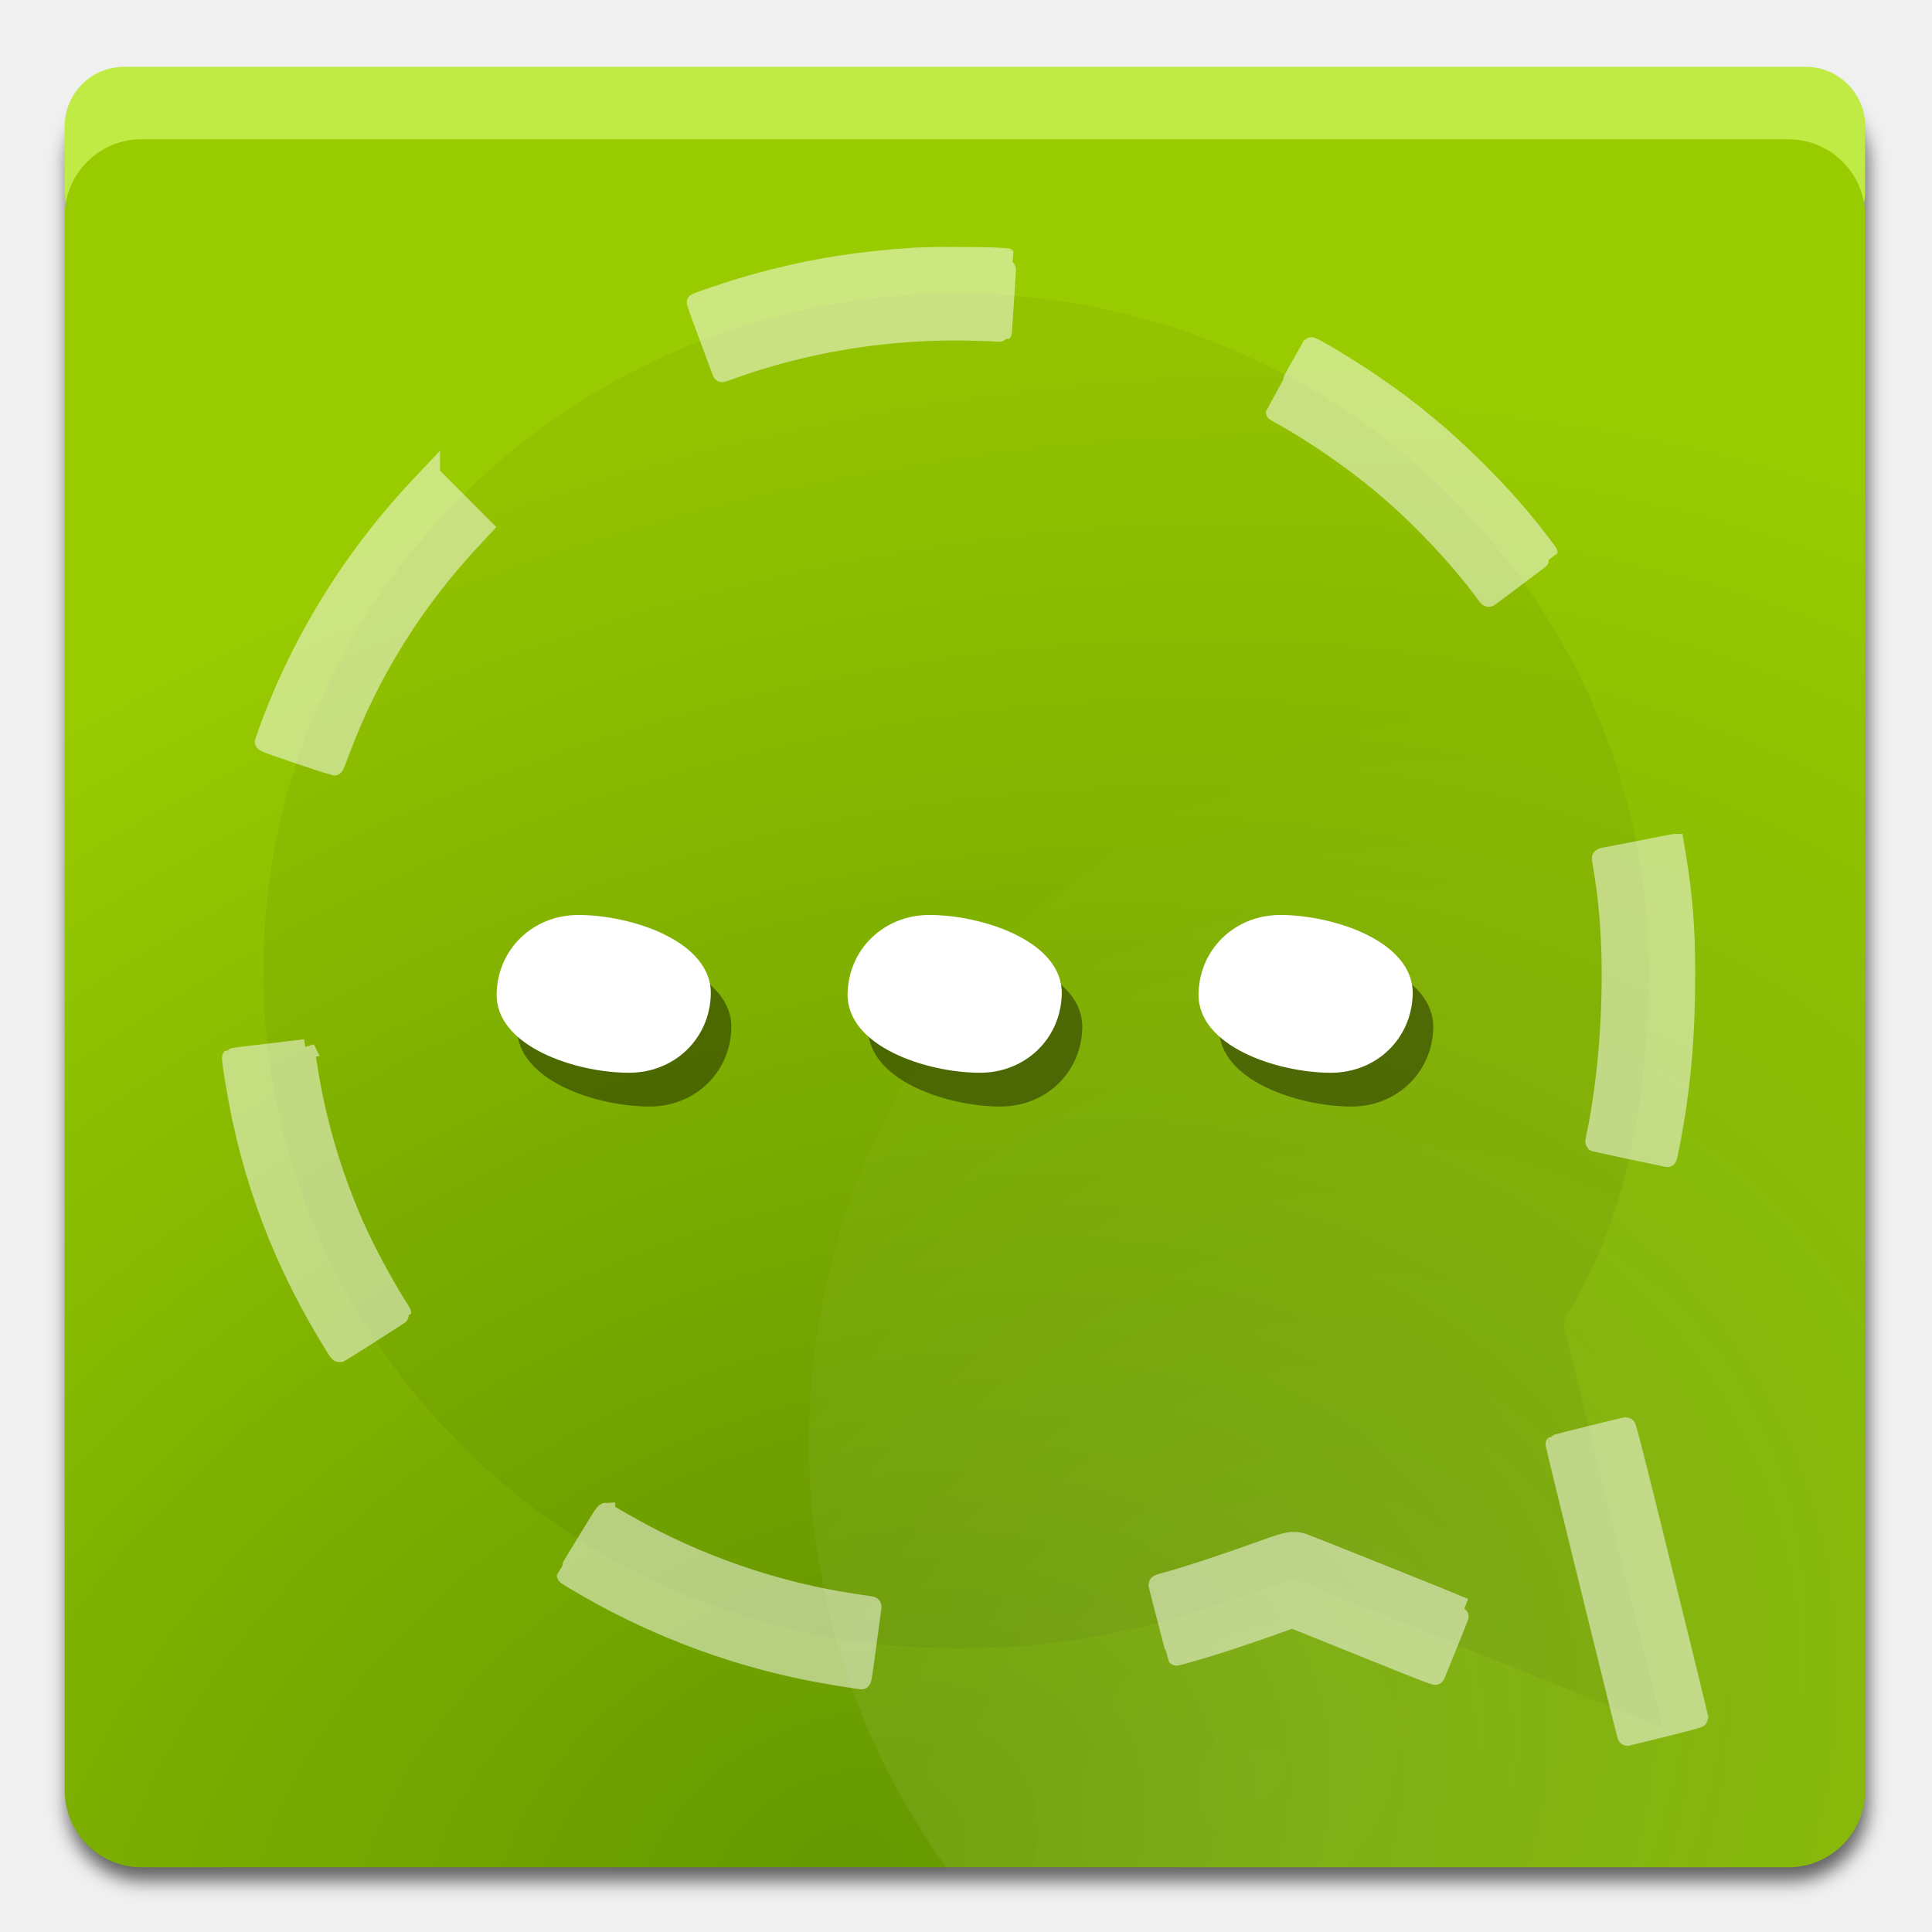
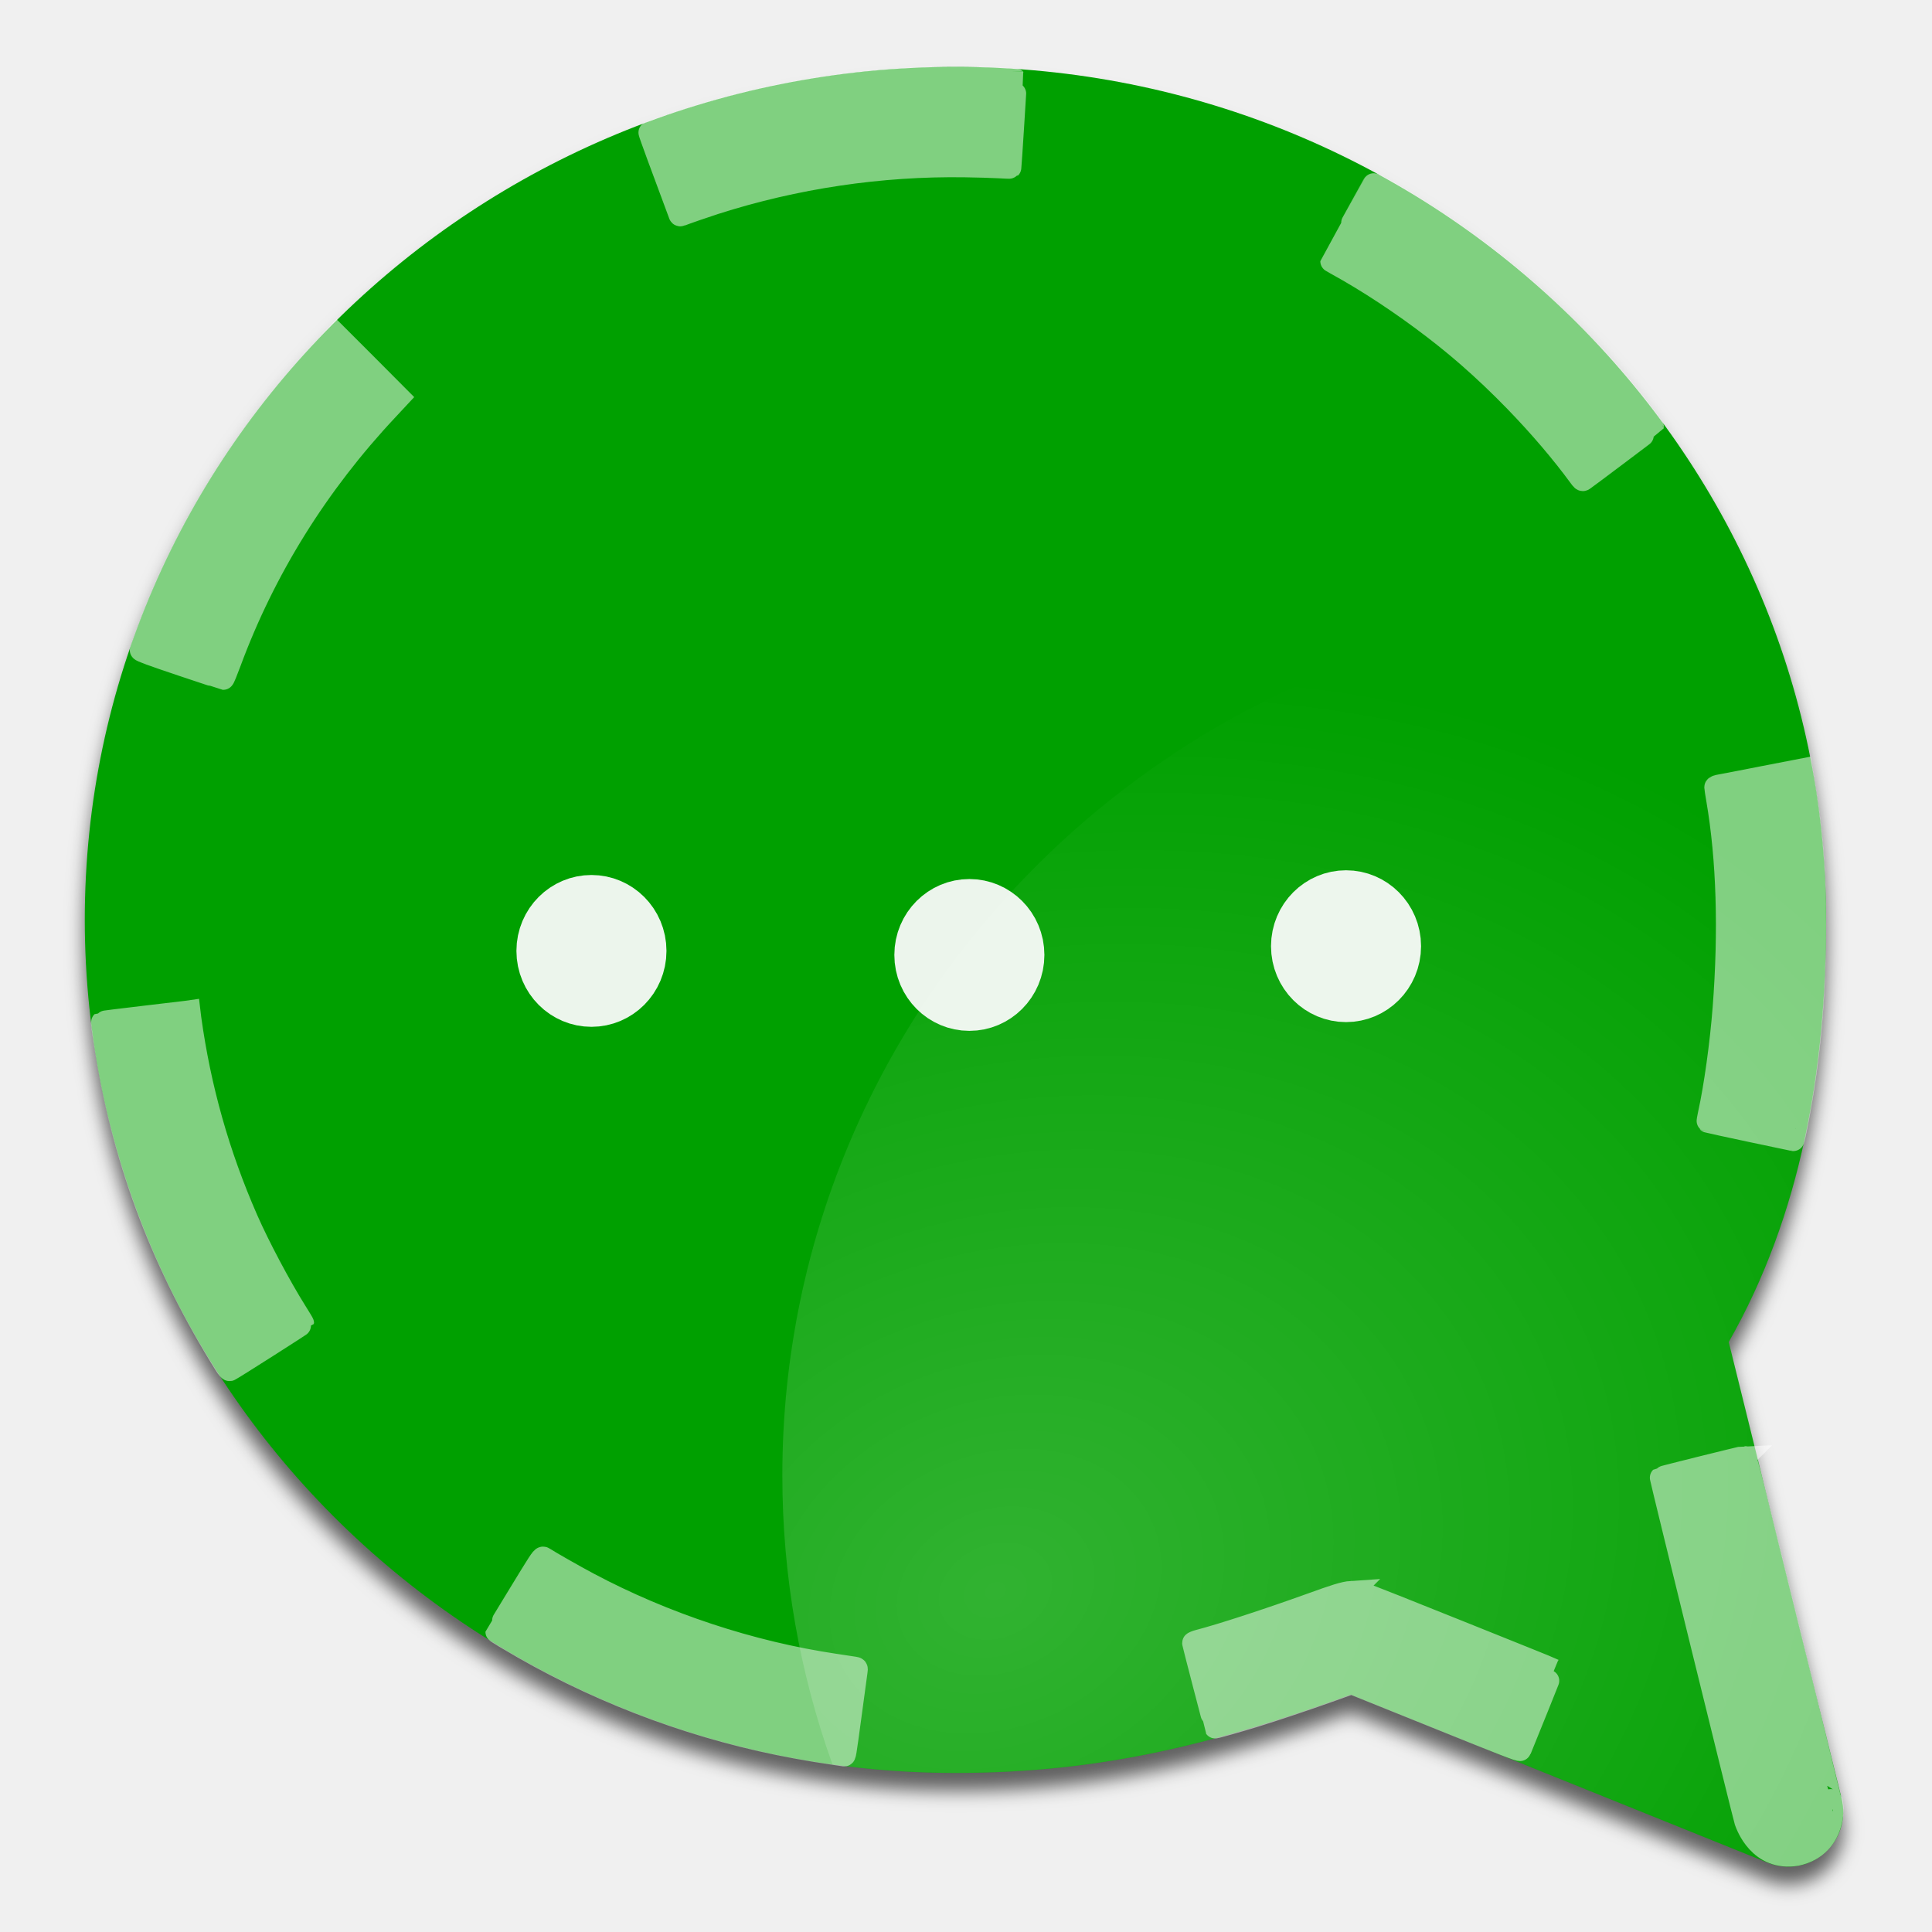
<svg xmlns="http://www.w3.org/2000/svg" xmlns:xlink="http://www.w3.org/1999/xlink" width="512" height="512" id="svg2" version="1.1">
  <defs id="defs4">
+     <linearGradient id="linearGradient3874">
+       <stop style="stop-color:#00a000;stop-opacity:1;" offset="0" id="stop3876" />
+       <stop style="stop-color:#00a000;stop-opacity:0;" offset="1" id="stop3878" />
+     </linearGradient>
    <linearGradient id="linearGradient3913">
      <stop style="stop-color:#ffffff;stop-opacity:1;" offset="0" id="stop3915" />
      <stop style="stop-color:#ffffff;stop-opacity:0;" offset="1" id="stop3917" />
    </linearGradient>
    <linearGradient id="linearGradient3818">
      <stop style="stop-color:#669900;stop-opacity:1" offset="0" id="stop3820" />
      <stop style="stop-color:#99cc00;stop-opacity:1" offset="1" id="stop3822" />
    </linearGradient>
    <radialGradient xlink:href="#linearGradient3818" id="radialGradient3824" cx="212.07" cy="1045.918" fx="212.07" fy="1045.918" r="238.571" gradientTransform="matrix(1.949162,-0.9081772,0.6582921,1.41285,-879.6312,-248.9865)" gradientUnits="userSpaceOnUse" />
-     <filter id="filter3836">
-       <feGaussianBlur stdDeviation="2.384" id="feGaussianBlur3838" />
-     </filter>
    <radialGradient xlink:href="#linearGradient3913" id="radialGradient3919" cx="362.986" cy="379.775" fx="362.986" fy="379.775" r="139.953" gradientTransform="matrix(1.380048,1.044543,-1.332508,1.760506,339.0938,-577.8394)" gradientUnits="userSpaceOnUse" />
    <linearGradient gradientUnits="userSpaceOnUse" y2="-155.759" x2="114.59" y1="35.546" x1="114.554" id="linearGradient3794" xlink:href="#linearGradient3788" />
    <linearGradient id="linearGradient3788">
      <stop id="stop3790" offset="0" style="stop-color:#1eed00;stop-opacity:1;" />
      <stop id="stop3792" offset="1" style="stop-color:#abff28;stop-opacity:1;" />
    </linearGradient>
    <linearGradient id="linearGradient3821">
      <stop style="stop-color:#ff283d;stop-opacity:1;" offset="0" id="stop3823" />
      <stop style="stop-color:#ff28ae;stop-opacity:1;" offset="1" id="stop3825" />
    </linearGradient>
    <linearGradient id="linearGradient4543">
      <stop style="stop-color:#2e45bf;stop-opacity:1;" offset="0" id="stop4545" />
      <stop style="stop-color:#28a7ff;stop-opacity:1;" offset="1" id="stop4547" />
    </linearGradient>
-     <radialGradient xlink:href="#linearGradient4098" id="radialGradient4106" cx="141.85" cy="147.367" fx="141.85" fy="147.367" r="172.266" gradientTransform="matrix(0.4368428,1.311929,-2.290727,0.7627604,502.4596,-107.6159)" gradientUnits="userSpaceOnUse" />
    <linearGradient id="linearGradient4098">
      <stop style="stop-color:#ffffff;stop-opacity:1;" offset="0" id="stop4100" />
      <stop style="stop-color:#e6e6e6;stop-opacity:1" offset="1" id="stop4102" />
    </linearGradient>
    <linearGradient xlink:href="#linearGradient4098" id="linearGradient3833" x1="273.819" y1="764.747" x2="304.14" y2="936.473" gradientUnits="userSpaceOnUse" />
    <linearGradient xlink:href="#linearGradient4098" id="linearGradient3853" gradientUnits="userSpaceOnUse" x1="273.819" y1="764.747" x2="304.14" y2="936.473" />
+     <radialGradient xlink:href="#linearGradient3818" id="radialGradient3863" cx="262.333" cy="945.238" fx="262.333" fy="945.238" r="185.498" gradientTransform="matrix(1.22532,-0.5420673,0.4309015,0.9740346,-466.4135,170.1183)" gradientUnits="userSpaceOnUse" />
+     <radialGradient xlink:href="#linearGradient3818" id="radialGradient3866" gradientUnits="userSpaceOnUse" gradientTransform="matrix(1.22532,-0.5420673,0.4309015,0.9740346,-466.4135,170.1183)" cx="262.333" cy="945.238" fx="262.333" fy="945.238" r="185.498" />
+     <radialGradient xlink:href="#linearGradient3913" id="radialGradient3873" gradientUnits="userSpaceOnUse" gradientTransform="matrix(1.380048,1.044543,-1.332508,1.760506,339.0938,-577.8394)" cx="321.753" cy="386.388" fx="321.753" fy="386.388" r="139.953" />
+     <radialGradient xlink:href="#linearGradient3818" id="radialGradient3880" gradientUnits="userSpaceOnUse" gradientTransform="matrix(1.22532,-0.5420673,0.4309015,0.9740346,-466.4135,-370.2439)" cx="262.333" cy="945.238" fx="262.333" fy="945.238" r="185.498" />
+     <radialGradient xlink:href="#linearGradient3913" id="radialGradient3883" gradientUnits="userSpaceOnUse" gradientTransform="matrix(1.443007,-0.6386519,0.5074543,1.147587,-594.4082,44.80304)" cx="262.333" cy="945.238" fx="262.333" fy="945.238" r="185.498" />
+     <filter id="filter3895">
+       <feGaussianBlur stdDeviation="2.001" id="feGaussianBlur3897" />
+     </filter>
+     <radialGradient xlink:href="#linearGradient3874" id="radialGradient3881" cx="150.357" cy="236.286" fx="150.357" fy="236.286" r="26.887" gradientTransform="matrix(1,0,0,0.986717,0,3.138577)" gradientUnits="userSpaceOnUse" />
  </defs>
  <g id="layer1" transform="translate(0,-540.3622)" style="display:inline">
-     <rect ry="20.36" y="563.698" x="17.857" height="475.093" width="477.143" id="rect3826" style="opacity:0.6;fill:#000000;fill-opacity:1;stroke:#ffffff;stroke-width:0;stroke-linecap:round;stroke-linejoin:round;stroke-miterlimit:4;stroke-opacity:1;stroke-dasharray:none;stroke-dashoffset:0;filter:url(#filter3836)" />
-     <rect ry="15.743" y="558.076" x="17.143" height="48.838" width="477.143" id="rect3796" style="fill:#c0ea44;fill-opacity:1;stroke:#ffffff;stroke-width:0;stroke-linecap:round;stroke-linejoin:round;stroke-miterlimit:4;stroke-opacity:1;stroke-dasharray:none;stroke-dashoffset:0" rx="15.714" />
-     <rect style="fill:url(#radialGradient3824);fill-opacity:1;stroke:#ffffff;stroke-width:0;stroke-linecap:round;stroke-linejoin:round;stroke-miterlimit:4;stroke-opacity:1;stroke-dasharray:none;stroke-dashoffset:0" id="rect3026" width="477.143" height="457.95" x="17.143" y="577.269" ry="20.36" />
-     <path id="path3843" d="M 440.759,998.263 414.197,890.8 c 16.89,-27.159 22.709,-59.05 22.709,-93.162 0,-99.15 -82.197,-179.501 -183.571,-179.501 -101.374,0 -183.571,80.35 -183.571,179.501 0,99.15 82.197,179.56 183.571,179.56 33.657,0 58.241,-6.911 89.325,-18.47 z" style="opacity:0.05;fill:#000000;stroke:none;stroke-width:20;stroke-miterlimit:4;stroke-opacity:1;stroke-dasharray:80, 80;stroke-dashoffset:0;stroke-linecap:butt;stroke-linejoin:round;fill-opacity:1" />
-     <path style="fill:url(#radialGradient3919);fill-opacity:1;stroke:#ffffff;stroke-width:0;stroke-linecap:round;stroke-linejoin:round;stroke-miterlimit:4;stroke-opacity:1;stroke-dasharray:none;stroke-dashoffset:0;opacity:0.1" d="M 413.719 186.625 C 303.615 186.625 214.375 274.215 214.375 382.25 C 214.375 424.179 227.829 463.001 250.719 494.844 L 473.938 494.844 C 485.217 494.844 494.281 485.779 494.281 474.5 L 494.281 203.25 C 469.651 192.564 442.382 186.625 413.719 186.625 z " id="rect3908" transform="translate(0,540.3622)" />
-     <g id="g3971" transform="matrix(1.162567,0,0,1.077838,-139.433,-63.26267)">
-       <g id="g3945">
-         <g transform="matrix(0.971806,0.00206436,-0.02018243,1.028969,0,0)" style="font-size:218.043px;font-style:normal;font-variant:normal;font-weight:normal;font-stretch:normal;text-align:center;line-height:125%;letter-spacing:0px;word-spacing:0px;text-anchor:middle;opacity:0.4;fill:#000000;fill-opacity:1;stroke:none;font-family:Rockwell;-inkscape-font-specification:Rockwell" id="text3923">
-           <path d="m 261.116,789.252 c 0,12.559 18.839,18.839 31.398,18.839 10.675,0 18.839,-8.164 18.839,-18.839 0,-12.559 -18.839,-18.839 -31.398,-18.839 -10.675,0 -18.839,8.164 -18.839,18.839" style="font-size:627.963px;font-weight:bold;fill:#000000;font-family:Pecita;-inkscape-font-specification:Pecita" id="path3943" />
-         </g>
-         <g transform="matrix(0.971806,0.00206436,-0.02018243,1.028969,0,0)" style="font-size:218.043px;font-style:normal;font-variant:normal;font-weight:normal;font-stretch:normal;text-align:center;line-height:125%;letter-spacing:0px;word-spacing:0px;text-anchor:middle;fill:#ffffff;fill-opacity:1;stroke:none;font-family:Rockwell;-inkscape-font-specification:Rockwell" id="text3927">
-           <path d="m 256.132,781.188 c 0,12.559 18.839,18.839 31.398,18.839 10.675,0 18.839,-8.164 18.839,-18.839 0,-12.559 -18.839,-18.839 -31.398,-18.839 -10.675,0 -18.839,8.164 -18.839,18.839" style="font-size:627.963px;font-weight:bold;letter-spacing:-1.376px;fill:#ffffff;font-family:Pecita;-inkscape-font-specification:Pecita" id="path3940" />
-         </g>
+     <path d="m 253.344,605.781 c -107.905,0 -195.938,85.861 -195.938,191.844 0,105.983 88.028,191.906 195.938,191.906 33.559,0 59.432,-6.895 88.969,-17.625 l 93.812,37.813 A 12.36,12.36 0 0 0 452.75,995.281 L 427.344,892.594 C 443.674,863.931 449.25,831.292 449.25,797.625 449.25,691.645 361.248,605.781 253.344,605.781 z" id="path3885" style="opacity:0.6;fill:#000000;fill-opacity:1;stroke:none;filter:url(#filter3895)" transform="matrix(1.177658,0,0,1.178178,-45.13288,-150.9139)" />
+     <path style="fill:#00a000;fill-opacity:1;stroke:none" id="path3868" d="m 253.344,605.781 c -107.905,0 -195.938,85.861 -195.938,191.844 0,105.983 88.028,191.906 195.938,191.906 33.559,0 59.432,-6.895 88.969,-17.625 l 93.812,37.813 A 12.36,12.36 0 0 0 452.75,995.281 L 427.344,892.594 C 443.674,863.931 449.25,831.292 449.25,797.625 449.25,691.645 361.248,605.781 253.344,605.781 z" transform="matrix(1.177658,0,0,1.178178,-45.13288,-155.6267)" />
+     <path style="opacity:0.192;fill:url(#radialGradient3883);fill-opacity:1;stroke:none" d="m 442.086,700.894 c -129.664,0 -234.759,103.196 -234.759,230.481 0,26.85 4.684,52.627 13.285,76.581 10.653,1.483 21.545,2.246 32.606,2.246 39.521,0 69.991,-8.123 104.775,-20.765 l 110.479,44.549 a 14.556,14.562 0 0 0 19.579,-17.01 L 458.132,895.993 c 19.231,-33.77 25.798,-72.225 25.798,-111.89 0,-28.846 -5.531,-56.412 -15.604,-81.773 -8.615,-0.94 -17.371,-1.436 -26.24,-1.436 z" id="path3878" />
+     <g id="g3971" transform="matrix(1.068099,0,0,1.268056,-106.9884,-229.3682)">
+       <g id="g3945" transform="matrix(0.9986572,0.03110005,-0.06593119,0.763002,53.65782,185.2439)">
+         <g transform="matrix(0.971806,0.00206436,-0.02018243,1.028969,0,0)" style="font-size:218.043px;font-style:normal;font-variant:normal;font-weight:normal;font-stretch:normal;text-align:center;line-height:125%;letter-spacing:0px;word-spacing:0px;text-anchor:middle;opacity:0.4;fill:#000000;fill-opacity:1;stroke:none;font-family:Rockwell;-inkscape-font-specification:Rockwell" id="text3923" />
+         <g transform="matrix(0.971806,0.00206436,-0.02018243,1.028969,0,0)" style="font-size:218.043px;font-style:normal;font-variant:normal;font-weight:normal;font-stretch:normal;text-align:center;line-height:125%;letter-spacing:0px;word-spacing:0px;text-anchor:middle;fill:#ffffff;fill-opacity:1;stroke:none;font-family:Rockwell;-inkscape-font-specification:Rockwell" id="text3927" />
      </g>
-       <g transform="translate(80,0)" id="g3951">
-         <g id="g3953" style="font-size:218.043px;font-style:normal;font-variant:normal;font-weight:normal;font-stretch:normal;text-align:center;line-height:125%;letter-spacing:0px;word-spacing:0px;text-anchor:middle;opacity:0.4;fill:#000000;fill-opacity:1;stroke:none;font-family:Rockwell;-inkscape-font-specification:Rockwell" transform="matrix(0.971806,0.00206436,-0.02018243,1.028969,0,0)">
-           <path id="path3955" style="font-size:627.963px;font-weight:bold;fill:#000000;font-family:Pecita;-inkscape-font-specification:Pecita" d="m 261.116,789.252 c 0,12.559 18.839,18.839 31.398,18.839 10.675,0 18.839,-8.164 18.839,-18.839 0,-12.559 -18.839,-18.839 -31.398,-18.839 -10.675,0 -18.839,8.164 -18.839,18.839" />
-         </g>
-         <g id="g3957" style="font-size:218.043px;font-style:normal;font-variant:normal;font-weight:normal;font-stretch:normal;text-align:center;line-height:125%;letter-spacing:0px;word-spacing:0px;text-anchor:middle;fill:#ffffff;fill-opacity:1;stroke:none;font-family:Rockwell;-inkscape-font-specification:Rockwell" transform="matrix(0.971806,0.00206436,-0.02018243,1.028969,0,0)">
-           <path id="path3959" style="font-size:627.963px;font-weight:bold;letter-spacing:-1.376px;fill:#ffffff;font-family:Pecita;-inkscape-font-specification:Pecita" d="m 256.132,781.188 c 0,12.559 18.839,18.839 31.398,18.839 10.675,0 18.839,-8.164 18.839,-18.839 0,-12.559 -18.839,-18.839 -31.398,-18.839 -10.675,0 -18.839,8.164 -18.839,18.839" />
-         </g>
-       </g>
-       <g id="g3961" transform="translate(160,0)">
-         <g transform="matrix(0.971806,0.00206436,-0.02018243,1.028969,0,0)" style="font-size:218.043px;font-style:normal;font-variant:normal;font-weight:normal;font-stretch:normal;text-align:center;line-height:125%;letter-spacing:0px;word-spacing:0px;text-anchor:middle;opacity:0.4;fill:#000000;fill-opacity:1;stroke:none;font-family:Rockwell;-inkscape-font-specification:Rockwell" id="g3963">
-           <path d="m 261.116,789.252 c 0,12.559 18.839,18.839 31.398,18.839 10.675,0 18.839,-8.164 18.839,-18.839 0,-12.559 -18.839,-18.839 -31.398,-18.839 -10.675,0 -18.839,8.164 -18.839,18.839" style="font-size:627.963px;font-weight:bold;fill:#000000;font-family:Pecita;-inkscape-font-specification:Pecita" id="path3965" />
-         </g>
-         <g transform="matrix(0.971806,0.00206436,-0.02018243,1.028969,0,0)" style="font-size:218.043px;font-style:normal;font-variant:normal;font-weight:normal;font-stretch:normal;text-align:center;line-height:125%;letter-spacing:0px;word-spacing:0px;text-anchor:middle;fill:#ffffff;fill-opacity:1;stroke:none;font-family:Rockwell;-inkscape-font-specification:Rockwell" id="g3967">
-           <path d="m 256.132,781.188 c 0,12.559 18.839,18.839 31.398,18.839 10.675,0 18.839,-8.164 18.839,-18.839 0,-12.559 -18.839,-18.839 -31.398,-18.839 -10.675,0 -18.839,8.164 -18.839,18.839" style="font-size:627.963px;font-weight:bold;letter-spacing:-1.376px;fill:#ffffff;font-family:Pecita;-inkscape-font-specification:Pecita" id="path3969" />
-         </g>
-       </g>
+       <path style="fill:none;stroke:#fafafa;stroke-width:30.535;stroke-miterlimit:3.5;stroke-opacity:0.941;stroke-dasharray:none;stroke-dashoffset:0" id="path3047" d="m 165.714,236.286 a 15.357,15 0 1 1 -30.714,0 15.357,15 0 1 1 30.714,0 z" transform="matrix(0.6078479,0,0,0.5241883,155.5199,681.8874)" />
+       <path style="fill:none;stroke:#fafafa;stroke-width:30.535;stroke-miterlimit:3.5;stroke-opacity:0.941;stroke-dasharray:none;stroke-dashoffset:0;display:inline" id="path3047-1" d="m 165.714,236.286 a 15.357,15 0 1 1 -30.714,0 15.357,15 0 1 1 30.714,0 z" transform="matrix(0.6078479,0,0,0.5241883,249.2869,682.7324)" />
+       <path style="fill:none;stroke:#fafafa;stroke-width:30.535;stroke-miterlimit:3.5;stroke-opacity:0.941;stroke-dasharray:none;stroke-dashoffset:0;display:inline" id="path3047-1-3" d="m 165.714,236.286 a 15.357,15 0 1 1 -30.714,0 15.357,15 0 1 1 30.714,0 z" transform="matrix(0.6078479,0,0,0.5241883,342.744,680.9017)" />
    </g>
-     <path id="path3845" d="M 444.759,1002.263 418.197,894.8 c 16.89,-27.159 22.709,-59.05 22.709,-93.162 0,-99.15 -82.197,-179.501 -183.571,-179.501 -101.374,0 -183.571,80.35 -183.571,179.501 0,99.15 82.197,179.56 183.571,179.56 33.657,0 58.241,-6.911 89.325,-18.47 z" style="opacity:0;fill:none;stroke:#000000;stroke-width:20;stroke-linecap:butt;stroke-linejoin:round;stroke-miterlimit:4;stroke-opacity:1;stroke-dasharray:80, 80;stroke-dashoffset:0;fill-opacity:1" />
-     <path id="path3855" d="m 253.312,608.3 c -4.572,-0.002 -9.121,0.074 -10.844,0.188 -14.274,0.94 -25.209,2.591 -37.688,5.75 -4.796,1.214 -8.464,2.29 -12.906,3.75 -2.837,0.932 -7.148,2.422 -7.375,2.562 -0.07,0.043 2.825,7.918 6.781,18.5 0.04,0.106 0.145,0.117 0.281,0.062 0.945,-0.38 5.483,-1.95 7.594,-2.625 18.169,-5.81 37.326,-8.653 56.312,-8.375 2.674,0.039 6.057,0.135 7.5,0.219 1.443,0.084 2.651,0.131 2.688,0.094 0.058,-0.058 1.301,-19.704 1.25,-19.75 -0.011,-0.01 -1.198,-0.093 -2.656,-0.188 -1.772,-0.115 -6.366,-0.185 -10.938,-0.188 z m 94.094,23.906 c -0.086,0.093 -9.469,17.217 -9.469,17.281 0,0.016 0.431,0.269 0.969,0.562 9.875,5.392 21.054,13.204 29.844,20.875 9.264,8.085 18.46,18.024 25.031,27 0.554,0.757 0.672,0.859 0.875,0.719 0.963,-0.662 15.622,-11.687 15.625,-11.75 0.004,-0.085 -2.832,-3.841 -4.031,-5.344 -4.793,-6.008 -8.999,-10.687 -14.656,-16.344 -9.046,-9.044 -17.546,-16.096 -28.031,-23.25 -5.605,-3.825 -15.889,-10.038 -16.156,-9.75 z m -233.312,33.906 -2.062,2.188 c -18.324,19.262 -32.326,41.785 -41.156,66.25 -0.432,1.198 -0.813,2.271 -0.844,2.406 -0.041,0.177 2.511,1.112 9.156,3.344 5.058,1.699 9.277,3.088 9.375,3.094 0.098,0.006 0.779,-1.651 1.531,-3.688 7.726,-20.899 19.689,-40.11 35.375,-56.812 l 2.594,-2.781 -6.969,-7 -7,-7 z m 329.656,97.75 -8.406,1.625 c -4.626,0.908 -8.975,1.759 -9.688,1.875 -0.889,0.145 -1.312,0.297 -1.312,0.469 0,0.137 0.198,1.385 0.438,2.781 2.295,13.381 2.788,29.395 1.438,46.906 -0.618,8.015 -1.994,17.862 -3.312,23.781 -0.198,0.89 -0.322,1.678 -0.281,1.719 0.041,0.041 4.353,0.981 9.594,2.094 5.241,1.112 9.602,2.019 9.656,2.031 0.055,0.012 0.388,-1.471 0.75,-3.312 2.852,-14.523 4.098,-28.17 4.125,-45.219 0.019,-11.959 -0.672,-20.672 -2.438,-31.375 l -0.562,-3.375 z m -362.812,54.375 -0.656,0.094 c -0.358,0.052 -4.754,0.575 -9.75,1.156 -4.996,0.581 -9.136,1.105 -9.188,1.156 -0.121,0.121 0.214,2.478 0.969,7.062 4.135,25.122 12.77,47.749 26.781,70.125 0.383,0.611 0.791,1.084 0.906,1.062 0.307,-0.058 16.493,-10.358 16.5,-10.5 0.003,-0.066 -0.677,-1.191 -1.5,-2.5 -3.623,-5.758 -8.436,-14.814 -11.094,-20.875 -6.393,-14.582 -10.605,-29.464 -12.781,-45.219 l -0.188,-1.562 z m 350.031,100.188 c -0.398,0.008 -18.754,4.566 -18.875,4.688 -0.083,0.083 18.699,76.448 19,77.25 0.048,0.128 0.171,0.198 0.281,0.156 0.11,-0.042 4.4,-1.11 9.531,-2.375 5.132,-1.265 9.34,-2.402 9.344,-2.5 0.004,-0.098 -4.268,-17.498 -9.5,-38.688 -7.47,-30.256 -9.568,-38.535 -9.781,-38.531 z m -270.438,22.688 c -0.348,0.011 -1.032,1.127 -5.344,8.188 -2.814,4.609 -5.125,8.421 -5.125,8.469 0,0.116 2.911,1.859 6,3.625 18.98,10.852 39.982,18.521 61.5,22.438 3.049,0.555 4.817,0.854 9.375,1.531 0.589,0.088 1.163,0.176 1.281,0.188 0.267,0.027 0.207,0.533 1.594,-9.719 0.638,-4.714 1.193,-8.856 1.25,-9.219 0.1,-0.636 0.073,-0.659 -0.5,-0.75 -0.327,-0.052 -2.281,-0.35 -4.344,-0.656 -18.94,-2.81 -38.431,-9.254 -55.469,-18.312 -3.018,-1.604 -8.634,-4.79 -10.062,-5.719 -0.045,-0.029 -0.107,-0.064 -0.156,-0.062 z m 181.906,7.719 c -1.682,0.11 -3.908,0.864 -8.875,2.656 -9.595,3.463 -20.491,7.015 -25.406,8.281 -0.711,0.183 -1.312,0.43 -1.312,0.531 -0.002,0.183 4.861,18.866 4.938,18.969 0.047,0.063 5.39,-1.445 8.719,-2.469 4.328,-1.331 11.61,-3.771 16.812,-5.625 l 5.156,-1.844 18.938,7.625 c 15.406,6.21 18.937,7.597 19.031,7.375 0.769,-1.81 7.317,-18.102 7.281,-18.125 -0.329,-0.208 -41.726,-16.785 -42.375,-16.969 -1.068,-0.302 -1.897,-0.473 -2.906,-0.406 z" style="fill:#ffffff;fill-opacity:1;stroke:#ffffff;opacity:0.5;stroke-opacity:1;stroke-width:5;stroke-miterlimit:4;stroke-dasharray:none" />
+     <path id="path3845" d="M 478.641,1025.218 447.36,898.607 c 19.89,-31.998 26.743,-69.572 26.743,-109.762 0,-116.817 -96.799,-211.484 -216.184,-211.484 -119.384,0 -216.184,94.667 -216.184,211.484 0,116.817 96.799,211.554 216.184,211.554 39.636,0 68.588,-8.142 105.194,-21.761 z" style="opacity:0;fill:none;stroke:#000000;stroke-width:23.558;stroke-linecap:butt;stroke-linejoin:round;stroke-miterlimit:4;stroke-opacity:1;stroke-dasharray:94.233, 94.233;stroke-dashoffset:0" />
+     <path id="path3855" d="m 253.182,561.059 c -5.384,-0.002 -10.741,0.087 -12.77,0.221 -16.81,1.107 -29.687,3.053 -44.383,6.775 -5.648,1.43 -9.968,2.698 -15.199,4.418 -3.341,1.098 -8.418,2.854 -8.685,3.019 -0.082,0.051 3.327,9.329 7.986,21.796 0.047,0.125 0.171,0.138 0.331,0.074 1.113,-0.448 6.457,-2.297 8.943,-3.093 21.397,-6.845 43.957,-10.195 66.317,-9.867 3.149,0.046 7.133,0.159 8.832,0.258 1.699,0.099 3.122,0.154 3.165,0.11 0.069,-0.068 1.532,-23.214 1.472,-23.269 -0.012,-0.012 -1.411,-0.109 -3.128,-0.221 -2.087,-0.135 -7.497,-0.219 -12.881,-0.221 z m 110.81,28.166 c -0.101,0.109 -11.151,20.285 -11.151,20.36 0,0.018 0.507,0.316 1.141,0.663 8.381,4.579 17.56,10.638 25.909,17.049 3.235,2.484 6.346,5.021 9.237,7.546 4.212,3.678 8.413,7.681 12.428,11.819 6.384,6.58 12.3,13.499 17.051,19.992 0.653,0.892 0.791,1.012 1.03,0.847 1.134,-0.78 18.397,-13.77 18.401,-13.844 0.005,-0.1 -3.336,-4.525 -4.747,-6.296 -5.644,-7.078 -10.598,-12.592 -17.26,-19.256 -8.265,-8.267 -16.143,-15.121 -25.026,-21.715 -2.567,-1.905 -5.217,-3.789 -7.986,-5.678 -6.601,-4.506 -18.711,-11.827 -19.027,-11.487 z m -274.762,39.948 -2.429,2.577 c -21.579,22.694 -38.068,49.23 -48.468,78.054 -0.509,1.411 -0.957,2.676 -0.994,2.835 -0.048,0.209 2.957,1.31 10.783,3.94 5.957,2.001 10.925,3.638 11.041,3.645 0.116,0.007 0.917,-1.946 1.803,-4.345 9.098,-24.623 23.187,-47.257 41.66,-66.935 l 3.055,-3.277 -8.207,-8.247 z m 388.222,115.167 -9.9,1.915 c -5.448,1.07 -10.57,2.072 -11.409,2.209 -1.047,0.171 -1.546,0.35 -1.546,0.552 0,0.162 0.233,1.632 0.515,3.277 2.703,15.765 3.284,34.633 1.693,55.264 -0.728,9.444 -2.348,21.044 -3.901,28.019 -0.233,1.049 -0.379,1.977 -0.331,2.025 0.048,0.048 5.126,1.156 11.298,2.467 6.172,1.311 11.308,2.379 11.372,2.393 0.064,0.014 0.457,-1.733 0.883,-3.903 3.359,-17.11 4.827,-33.19 4.858,-53.276 0.022,-14.089 -0.792,-24.356 -2.871,-36.965 z m -427.269,64.063 -0.773,0.11 c -0.422,0.061 -5.598,0.677 -11.482,1.362 -5.884,0.685 -10.759,1.302 -10.82,1.362 -0.142,0.142 0.252,2.92 1.141,8.321 4.869,29.598 15.038,56.257 31.539,82.62 0.451,0.72 0.931,1.278 1.067,1.252 0.362,-0.069 19.423,-12.204 19.431,-12.371 0.004,-0.078 -0.797,-1.403 -1.766,-2.945 -4.267,-6.784 -9.935,-17.453 -13.065,-24.595 -7.529,-17.181 -12.489,-34.714 -15.052,-53.276 z M 462.401,926.441 c -0.469,0.009 -22.086,5.38 -22.228,5.523 -0.098,0.098 22.041,90.061 22.375,91.014 0.403,1.148 3.733,10.53 13.563,8.916 10.958,-2.343 9.846,-14.668 8.996,-14.475 -0.113,0.025 -5.026,-20.615 -11.188,-45.58 -8.798,-35.647 -11.268,-45.401 -11.519,-45.397 z M 143.918,953.171 c -0.409,0.013 -1.216,1.328 -6.293,9.646 -3.314,5.43 -6.035,9.921 -6.035,9.978 0,0.137 3.429,2.19 7.066,4.271 22.352,12.785 47.086,21.821 72.426,26.435 3.59,0.654 5.673,1.006 11.041,1.804 0.694,0.103 1.37,0.207 1.509,0.221 0.315,0.031 0.244,0.628 1.877,-11.45 0.751,-5.554 1.405,-10.434 1.472,-10.861 0.118,-0.749 0.086,-0.777 -0.589,-0.884 -0.385,-0.061 -2.687,-0.413 -5.115,-0.773 -22.305,-3.31 -45.259,-10.903 -65.323,-21.575 -3.554,-1.89 -10.168,-5.643 -11.85,-6.738 -0.053,-0.035 -0.126,-0.075 -0.184,-0.074 z m 214.223,9.094 c -1.981,0.13 -4.602,1.018 -10.452,3.13 -11.3,4.08 -24.132,8.265 -29.92,9.757 -0.837,0.216 -1.544,0.507 -1.546,0.626 -0.002,0.215 5.725,22.227 5.815,22.348 0.055,0.075 6.347,-1.703 10.268,-2.909 5.097,-1.568 13.673,-4.442 19.799,-6.627 l 6.072,-2.172 22.302,8.984 c 18.143,7.317 22.301,8.951 22.412,8.689 0.906,-2.132 8.617,-21.328 8.575,-21.354 -0.388,-0.245 -49.139,-19.776 -49.903,-19.992 -1.258,-0.356 -2.234,-0.557 -3.423,-0.479 z" style="opacity:0.5;fill:#ffffff;fill-opacity:1;stroke:#ffffff;stroke-width:5.89;stroke-miterlimit:4;stroke-opacity:1;stroke-dasharray:none" />
  </g>
</svg>
